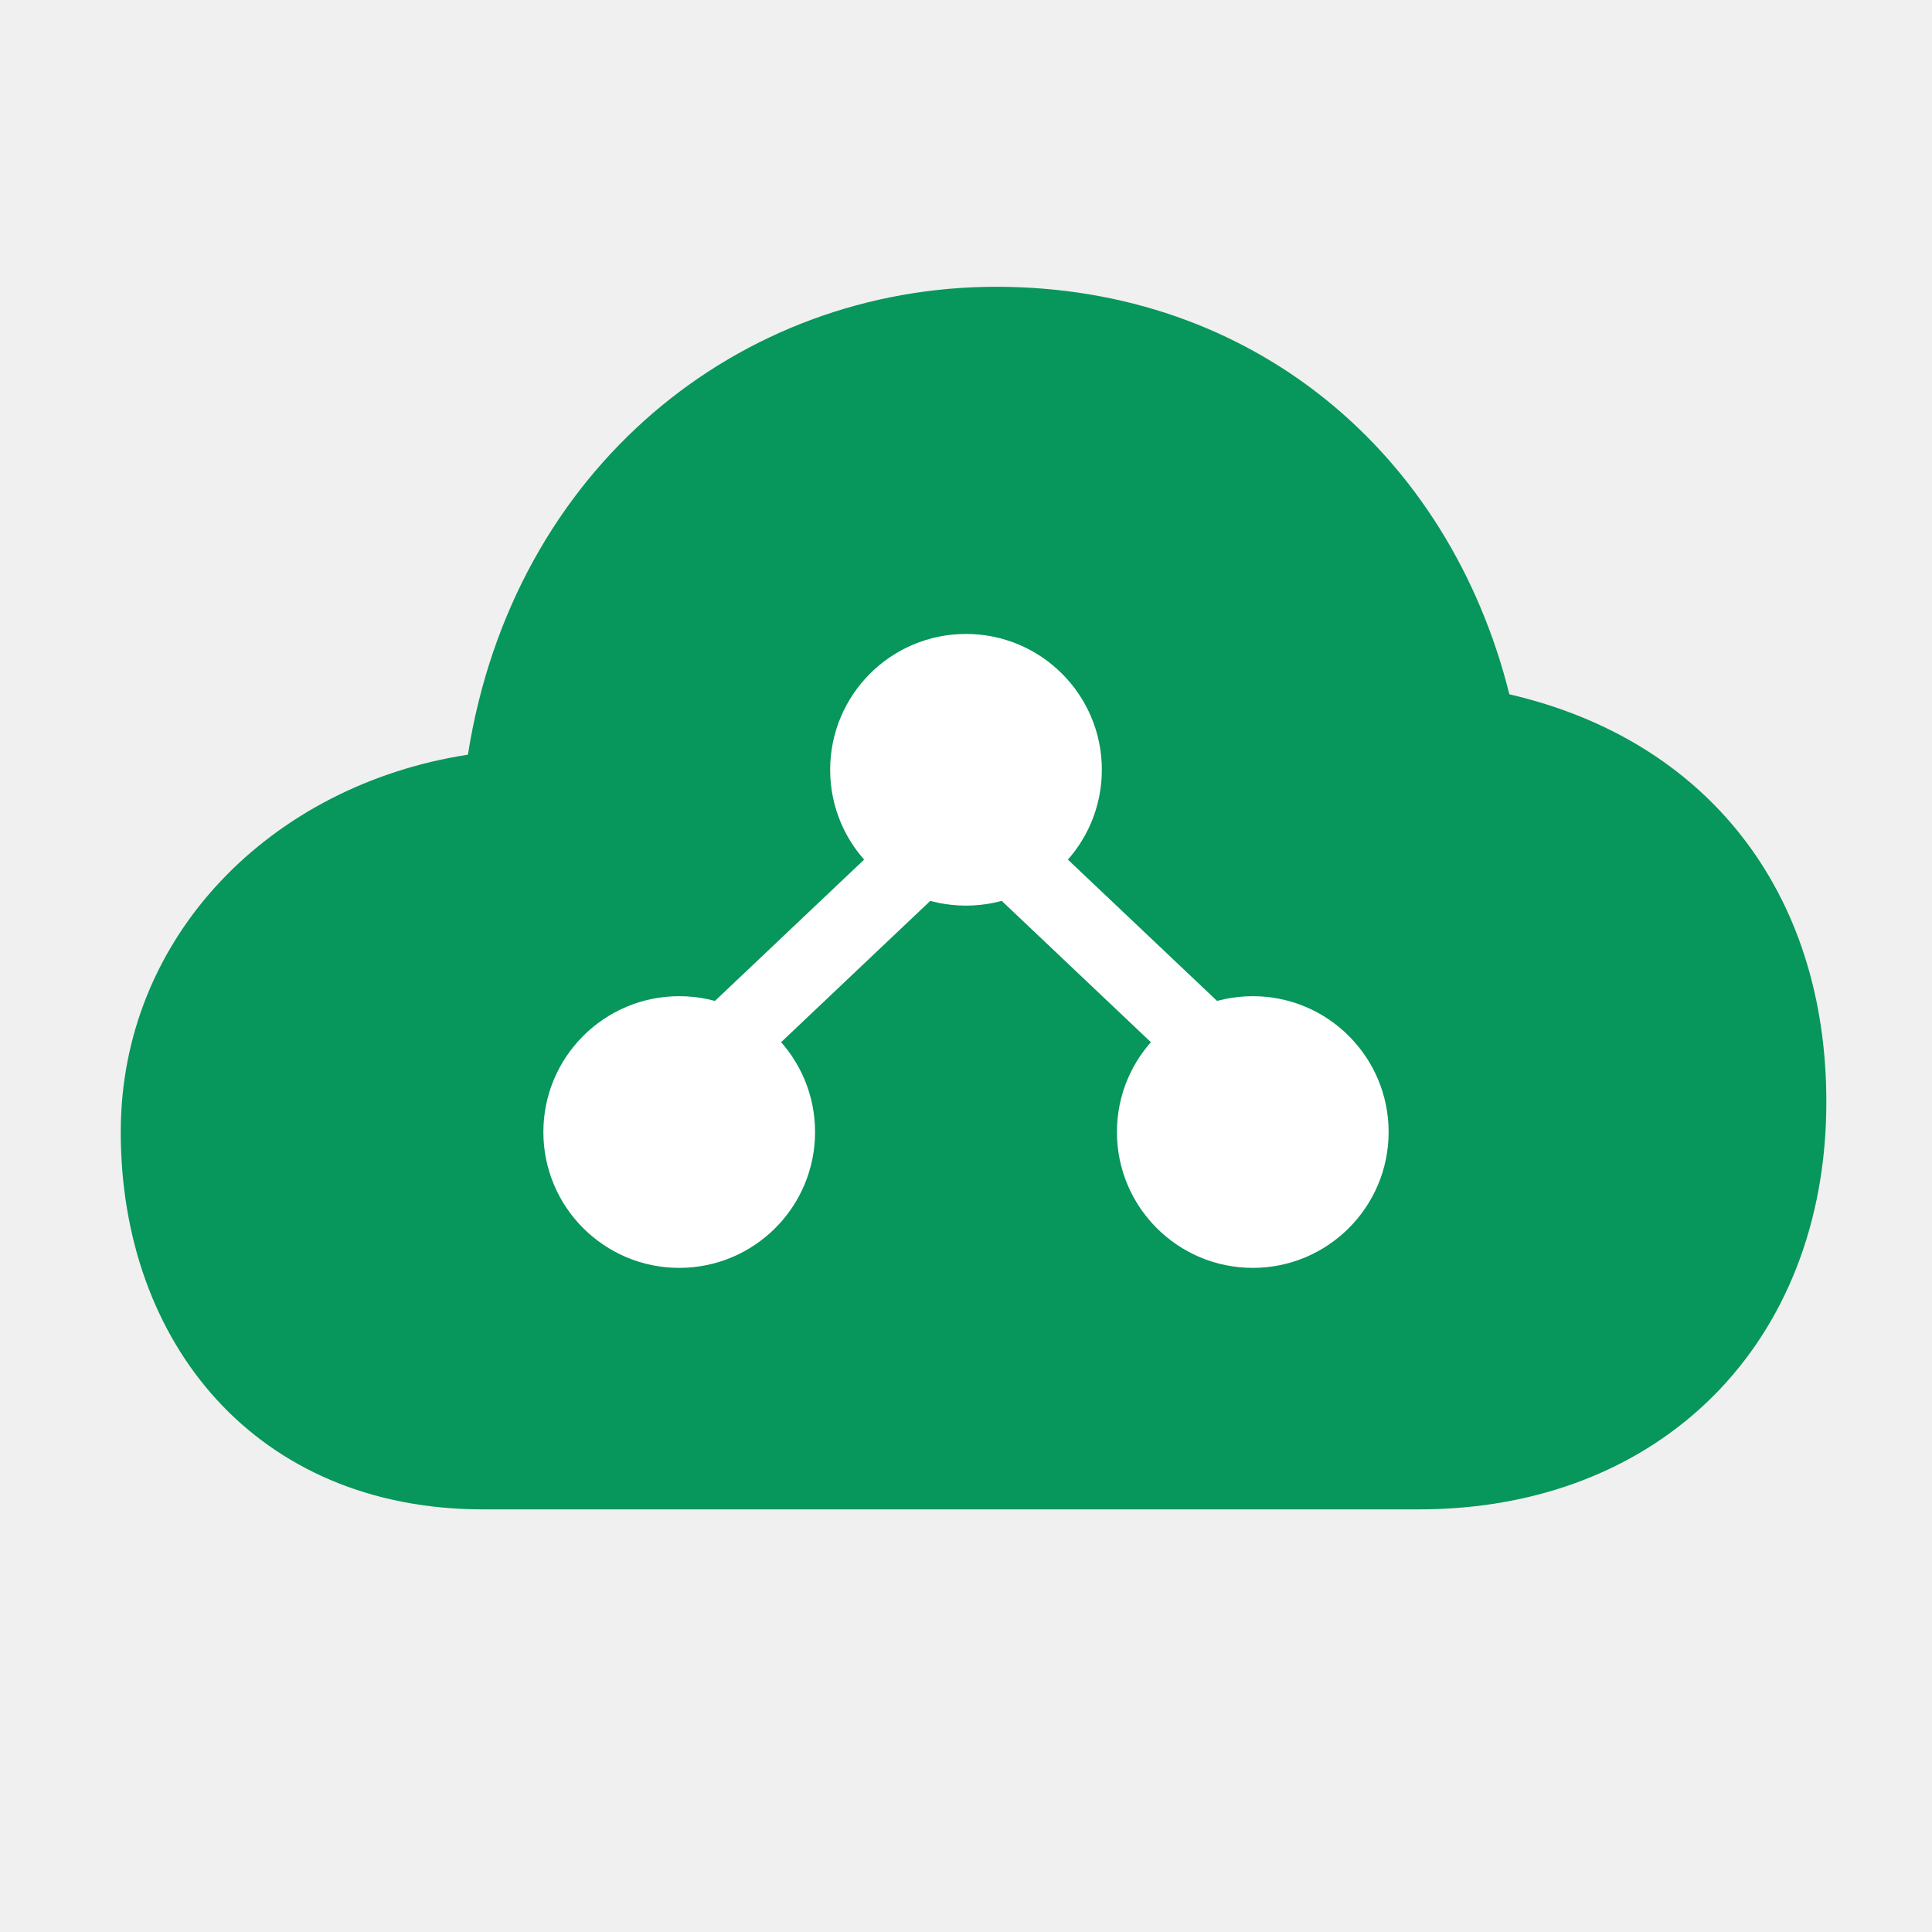
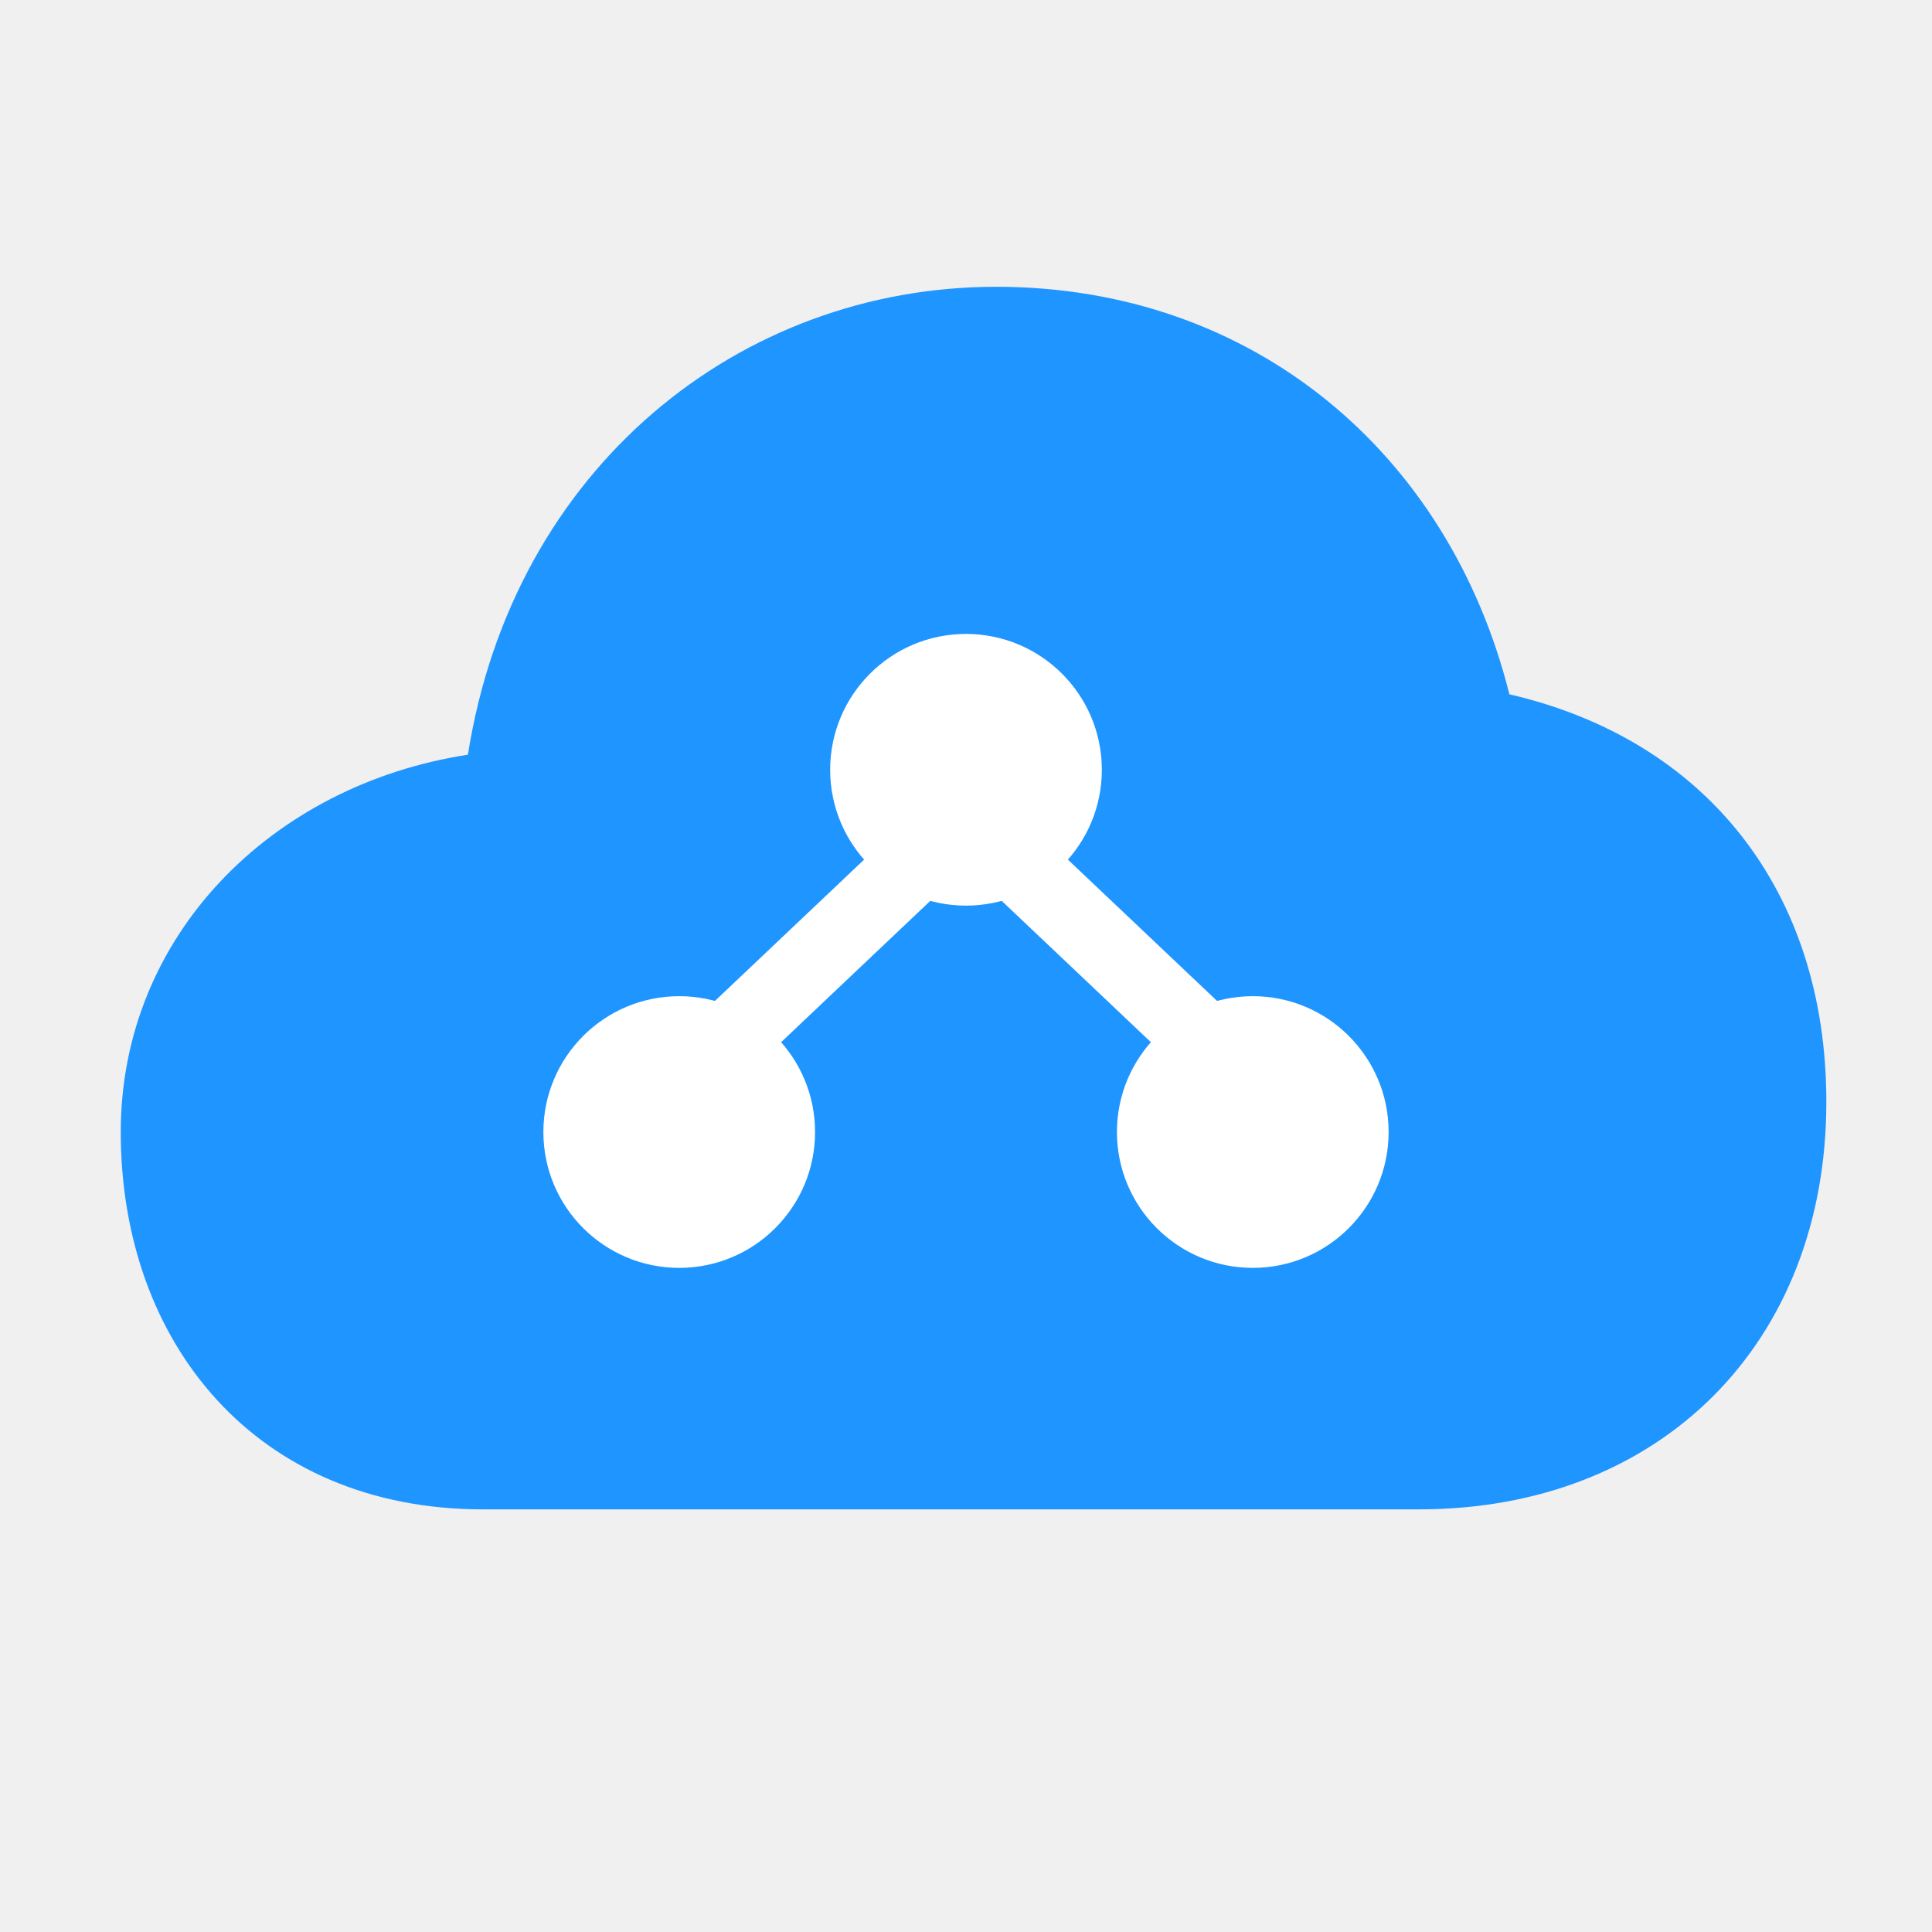
<svg xmlns="http://www.w3.org/2000/svg" viewBox="0 0 128 128" fill="none">
-   <path d="M32 100C17 100 8 89 8 75C8 62 18 52 31 50C34 31 49 19 66 19C83 19 96 30 100 46C113 49 121 59 121 73C121 89 110 100 94 100H32Z" fill="#07965B" />
+   <path d="M32 100C17 100 8 89 8 75C8 62 18 52 31 50C34 31 49 19 66 19C83 19 96 30 100 46C113 49 121 59 121 73C121 89 110 100 94 100H32Z" fill="#1F95FF" />
  <g stroke="#FFFFFF" stroke-width="5" stroke-linecap="round">
    <path d="M45 72L64 54L83 72" />
  </g>
  <g fill="#FFFFFF">
    <circle cx="45" cy="75" r="9" />
    <circle cx="64" cy="51" r="9" />
    <circle cx="83" cy="75" r="9" />
  </g>
</svg>
